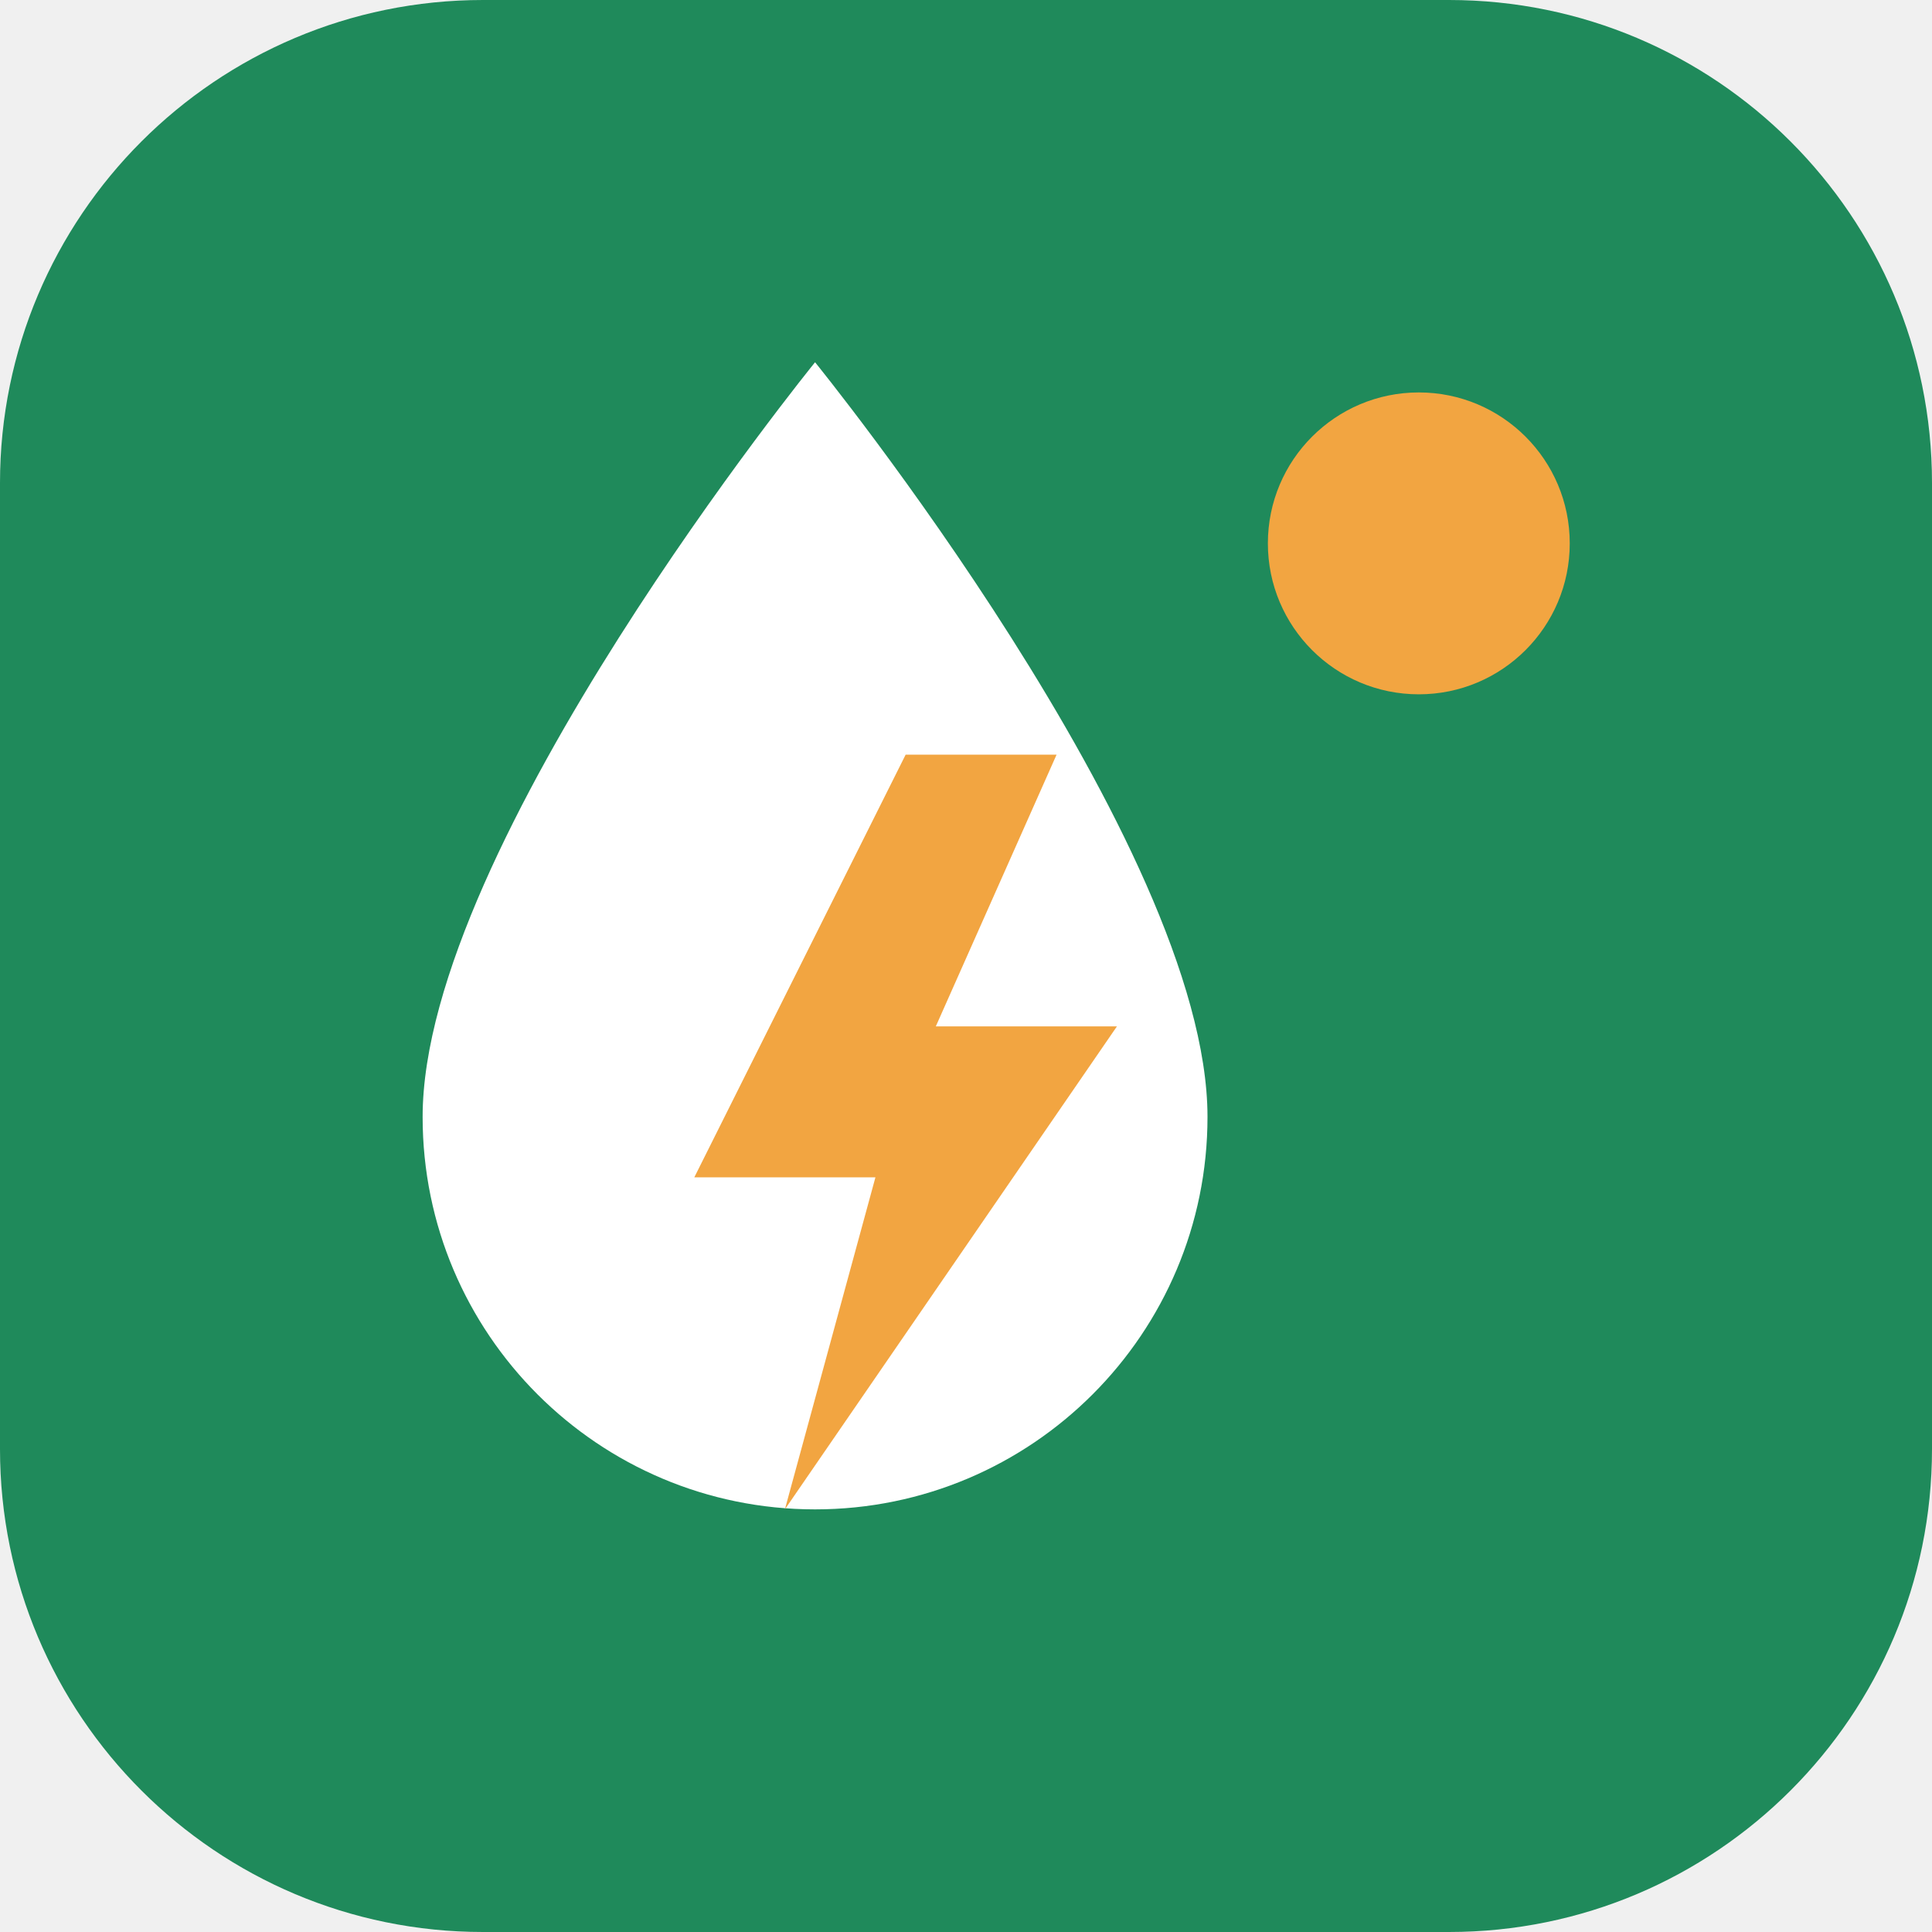
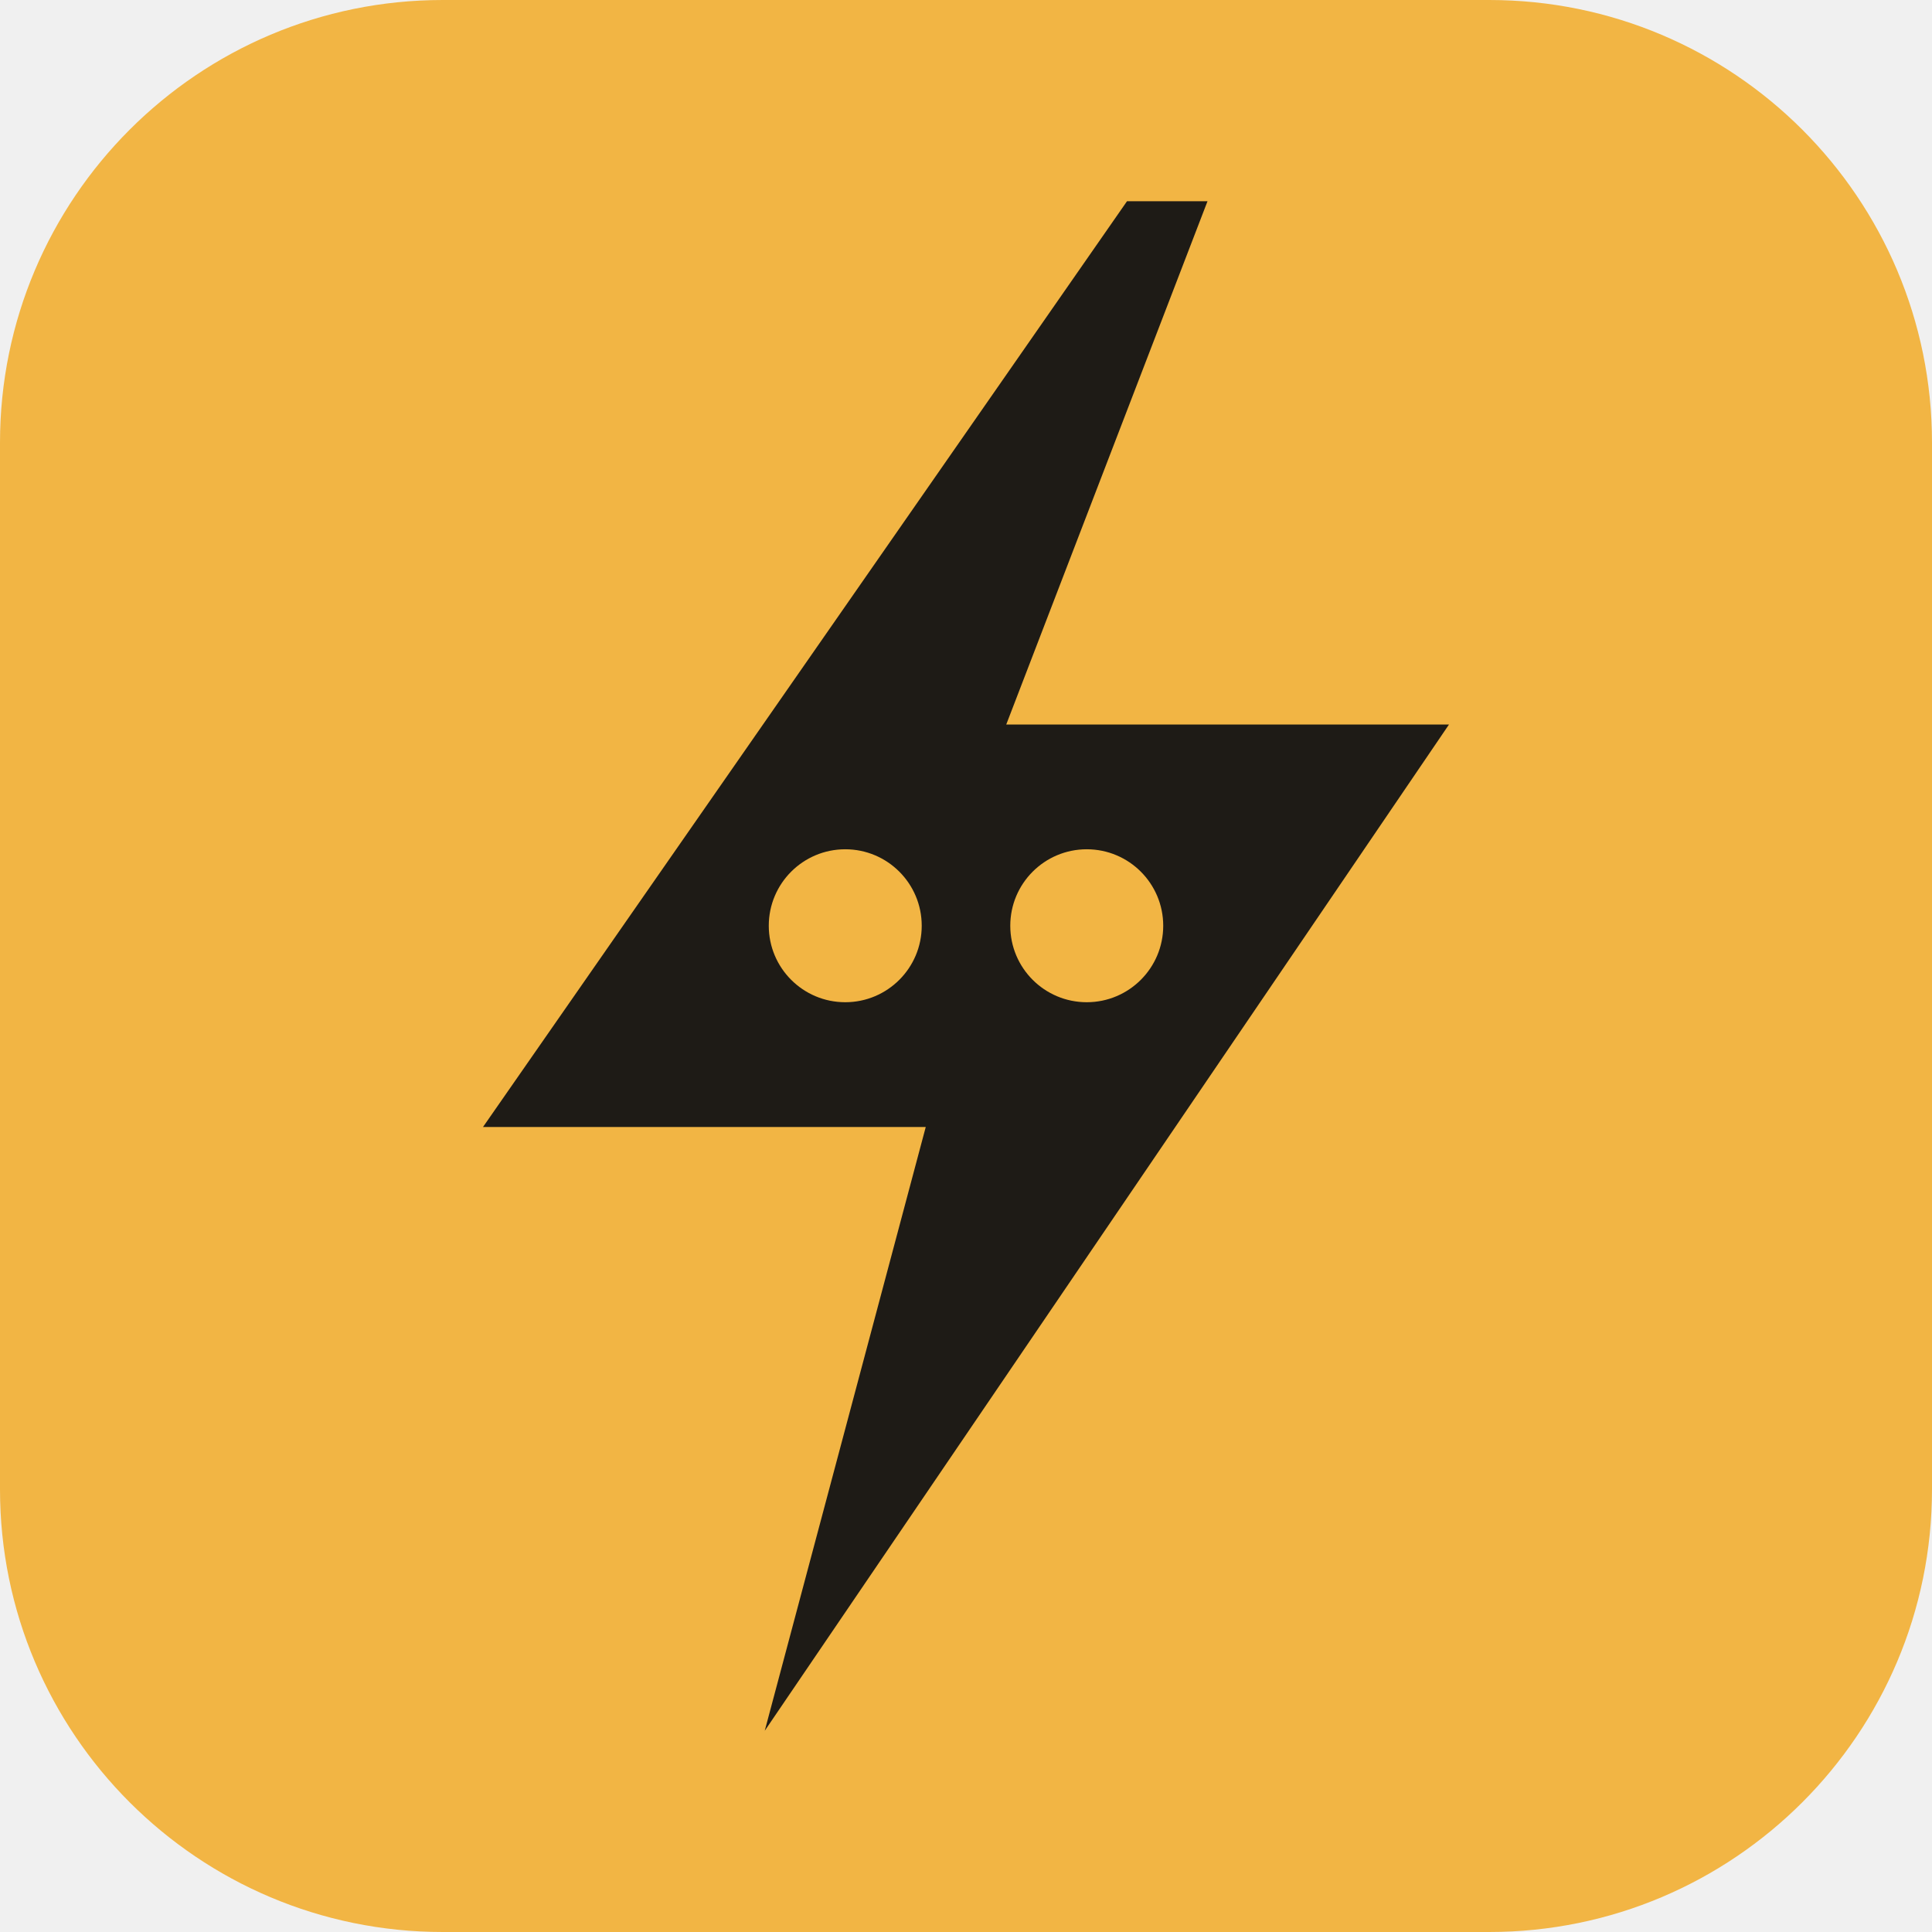
- <svg xmlns="http://www.w3.org/2000/svg" viewBox="0 0 64 64" width="64" height="64">
-   <rect width="64" height="64" rx="16" fill="#1F8A5B" />
-   <path d="M27 12 C27 12 14 28 14 37 a13 13 0 0 0 26 0 C40 28 27 12 27 12Z" fill="#fff" />
-   <path d="M30 25 l-7 14 h6 l-3 11 l11 -16 h-6 l4 -9z" fill="#F2A541" />
-   <circle cx="47" cy="18" r="5" fill="#F2A541" />
+ <svg xmlns="http://www.w3.org/2000/svg" viewBox="0 0 48 48" role="img" aria-label="Vatigo">
+   <rect width="48" height="48" rx="11" fill="#F2B544" />
+   <path d="M28 5 L12 28 H23 L19 43 L36 18 H25 L30 5Z" fill="#1E1B16" />
+   <circle cx="21" cy="23" r="1.9" fill="#F2B544" />
+   <circle cx="27" cy="23" r="1.9" fill="#F2B544" />
</svg>
